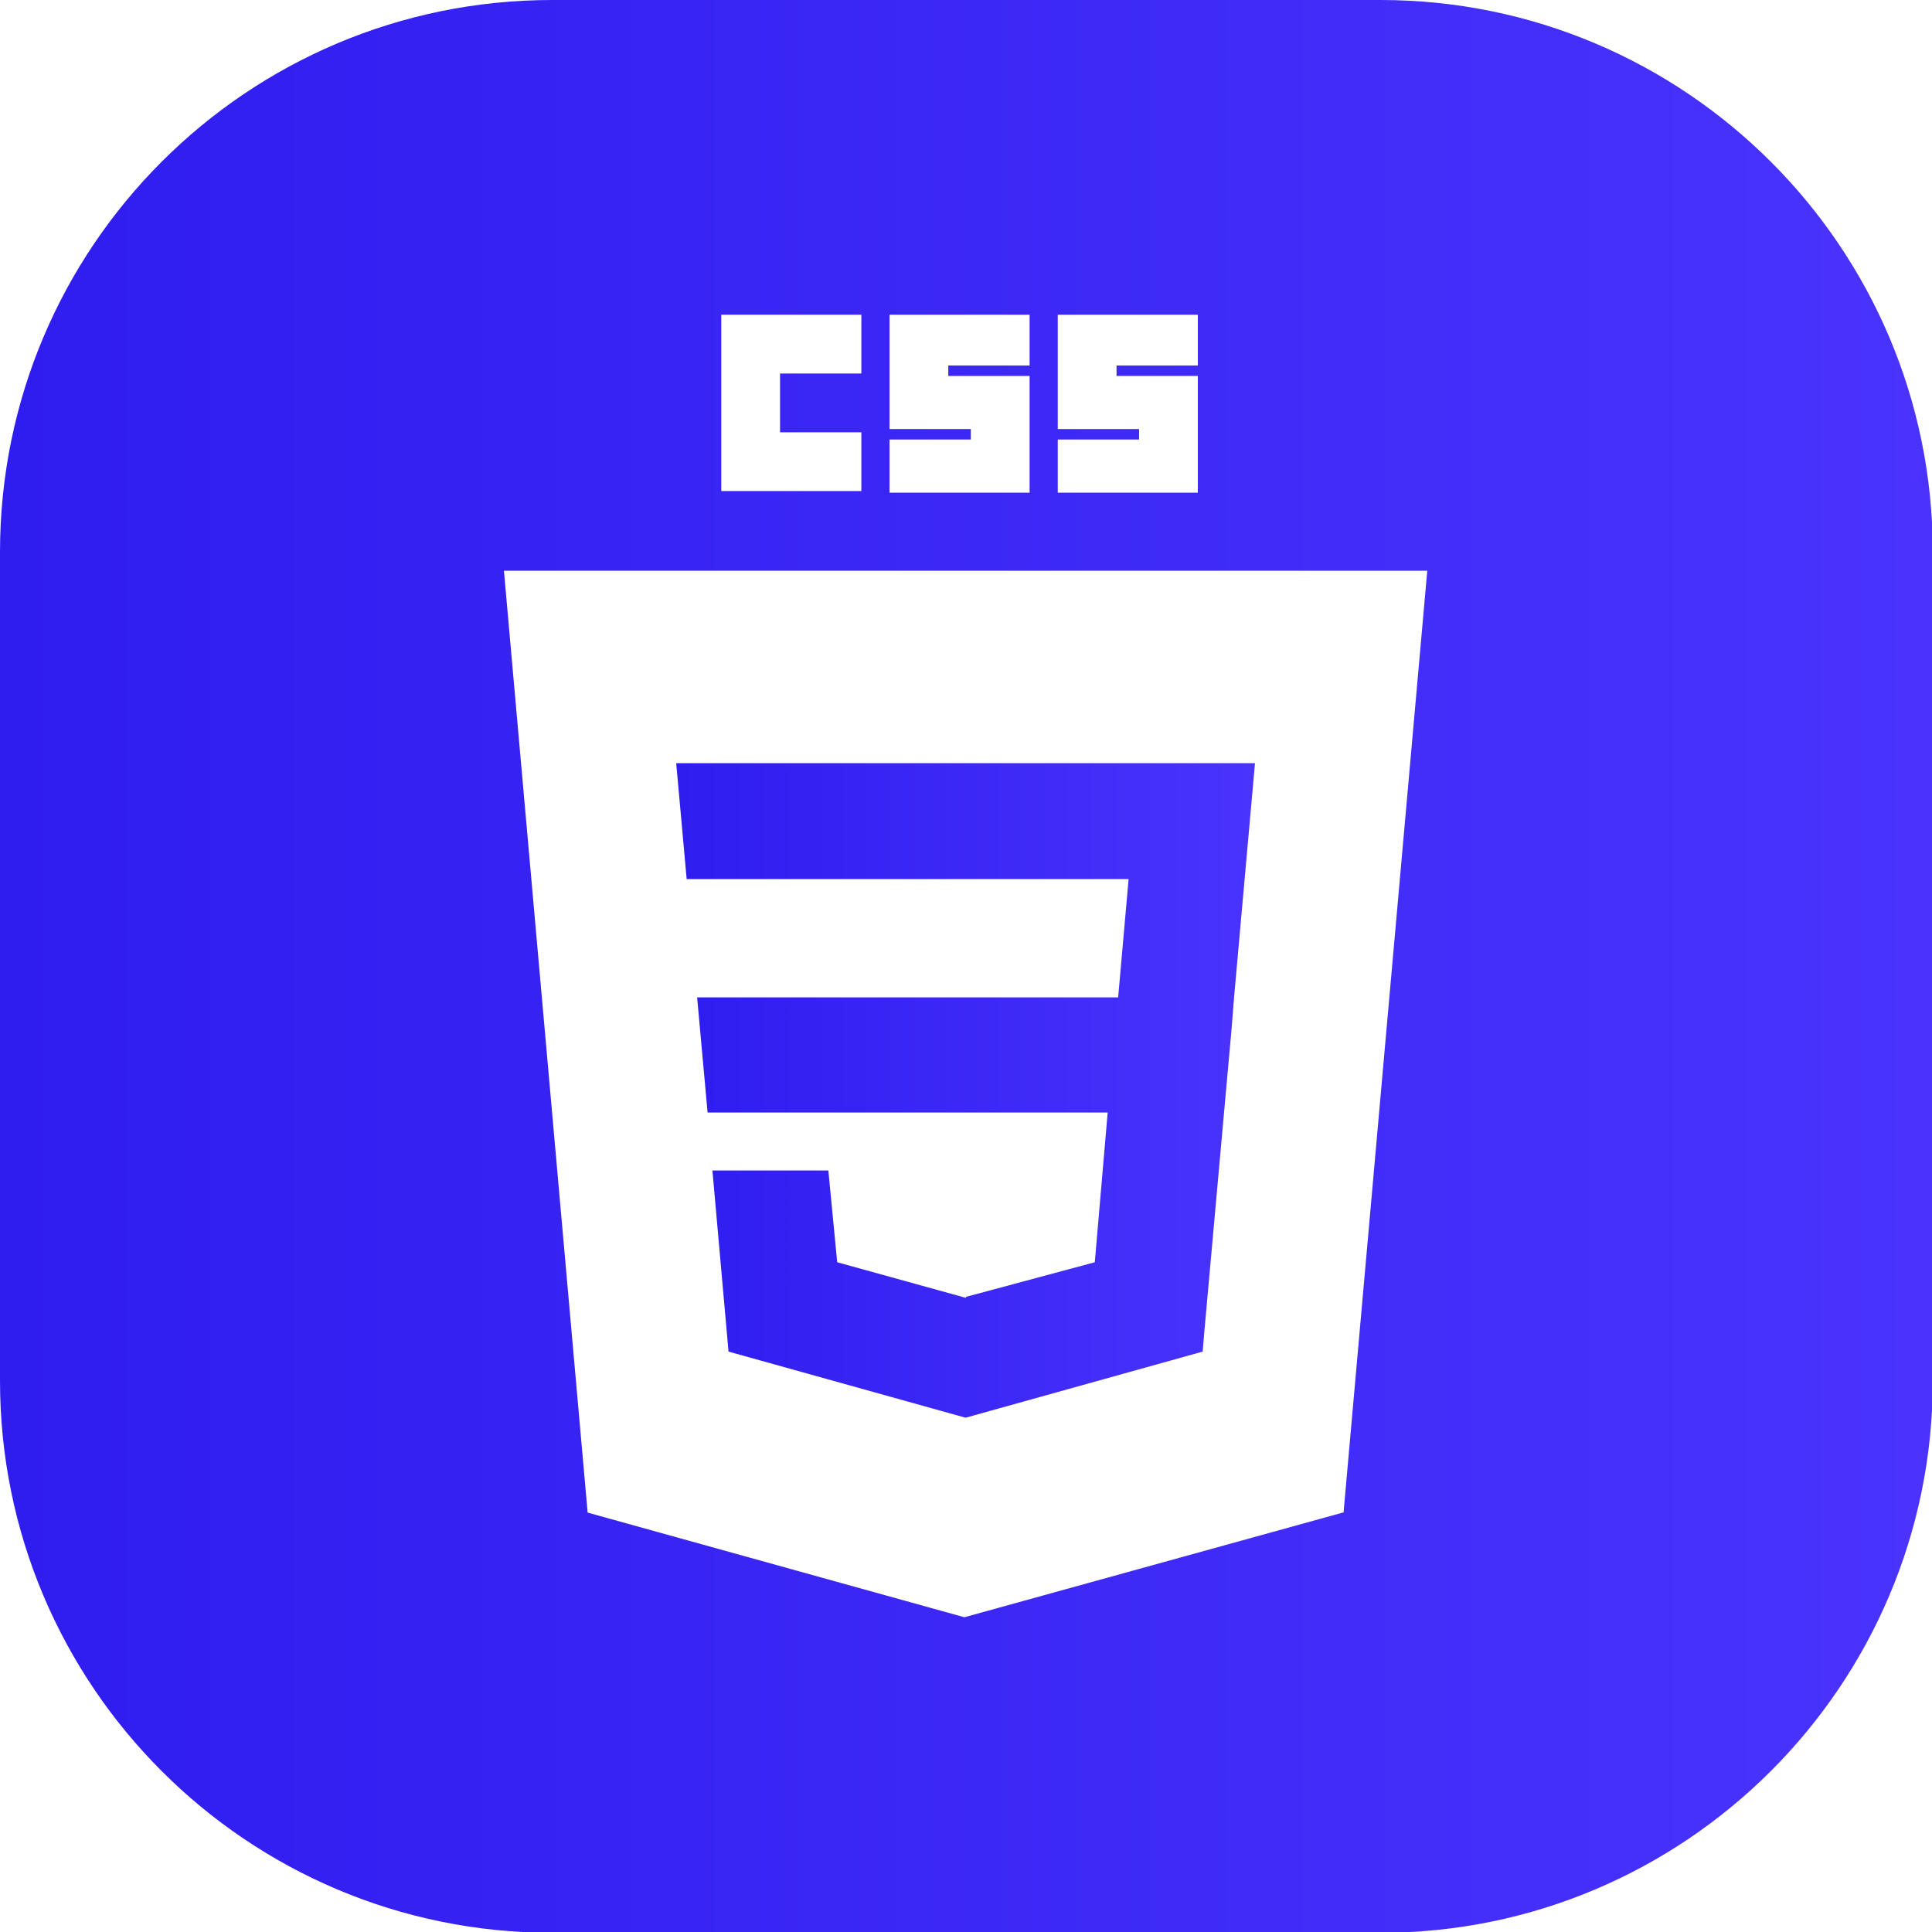
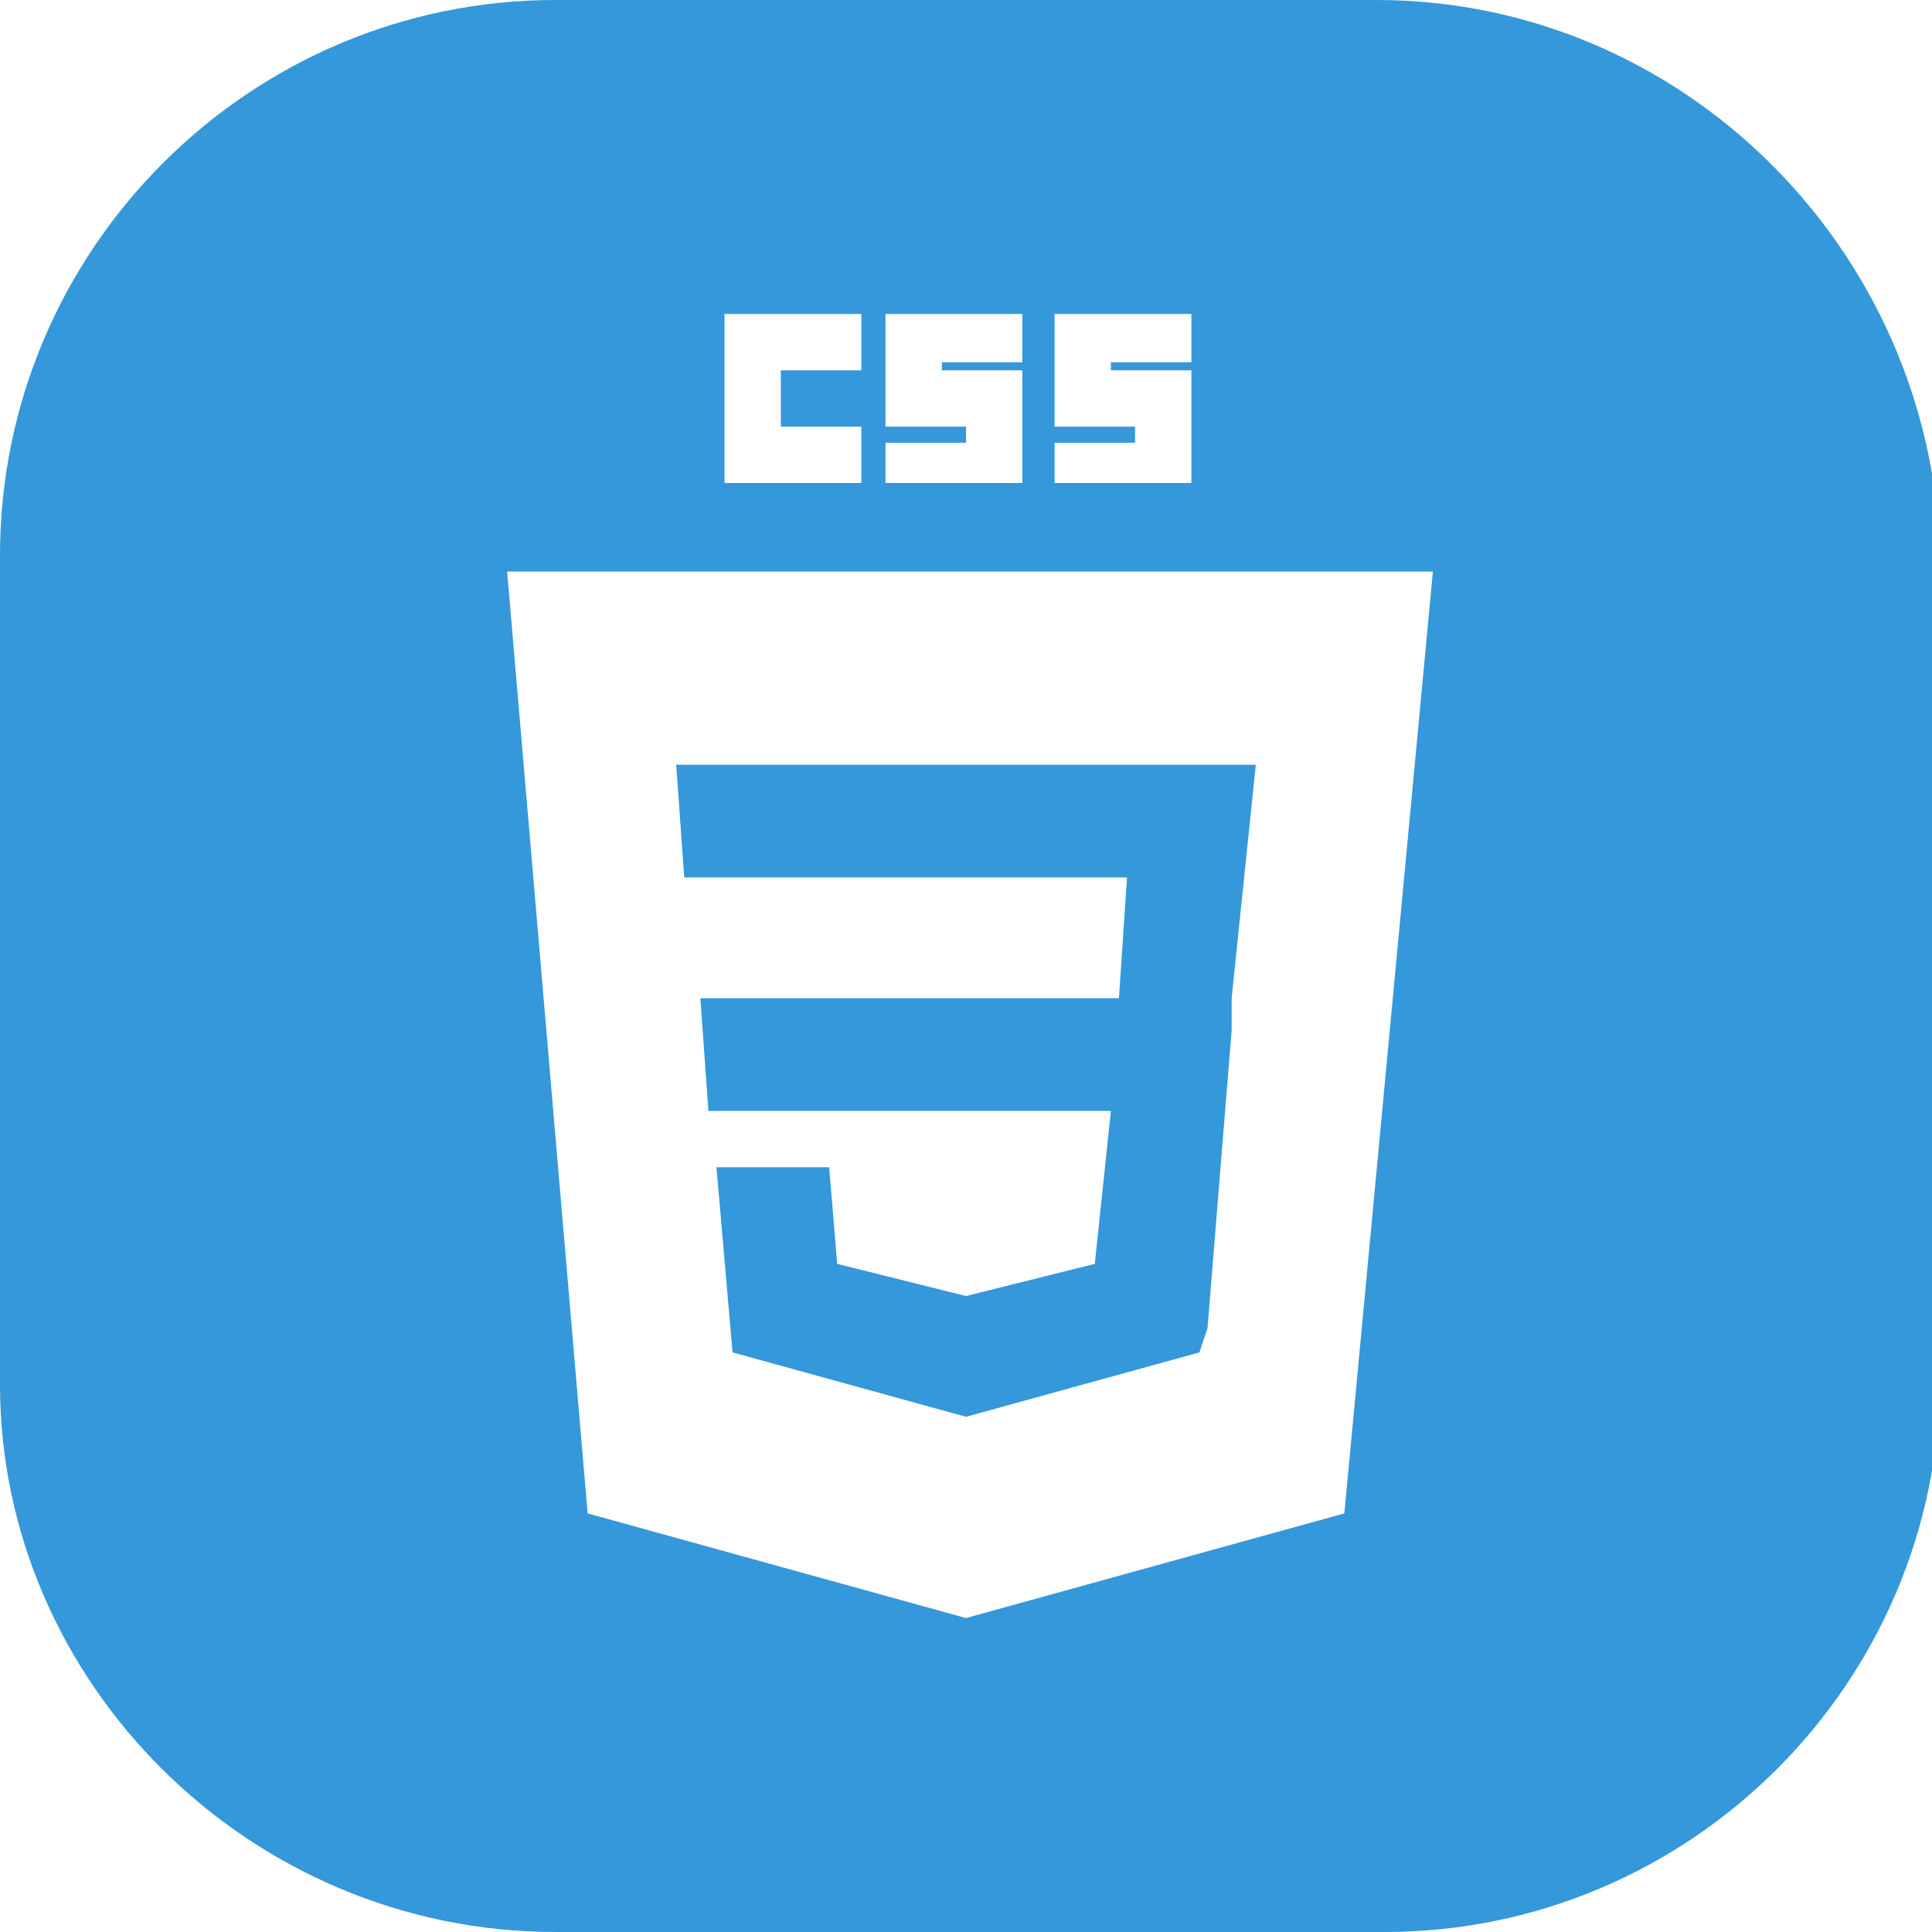
- <svg xmlns="http://www.w3.org/2000/svg" xmlns:xlink="http://www.w3.org/1999/xlink" viewBox="0 0 24 24">
-   <defs>
-     <style>.f{fill:url(#d);}.g{fill:url(#e);}</style>
-     <linearGradient id="d" x1="8.4" y1="13.54" x2="15.59" y2="13.54" gradientTransform="matrix(1, 0, 0, 1, 0, 0)" gradientUnits="userSpaceOnUse">
-       <stop offset="0" stop-color="#2f1cef" />
-       <stop offset="1" stop-color="#4933fd" />
-     </linearGradient>
-     <linearGradient id="e" x1="0" y1="12" x2="24" y2="12" xlink:href="#d" />
-   </defs>
-   <g id="a" />
+ <svg xmlns="http://www.w3.org/2000/svg" version="1.1" id="Layer_1" x="0px" y="0px" viewBox="0 0 24 24" style="enable-background:new 0 0 24 24;" xml:space="preserve">
+   <style type="text/css">
+ 	.st0{fill:#3498DB;}
+ </style>
+   <g id="a">
+ </g>
  <g id="b">
    <g id="c">
      <g>
-         <polygon class="f" points="8.53 10.92 8.4 9.48 15.59 9.48 15.33 12.39 15.3 12.77 14.96 16.55 14.94 16.79 12 17.61 12 17.61 11.99 17.61 9.05 16.79 8.85 14.54 10.29 14.54 10.4 15.68 11.99 16.12 12 16.12 12 16.11 13.6 15.68 13.76 13.82 8.79 13.82 8.66 12.39 13.89 12.39 14.02 10.92 8.53 10.92" />
-         <path class="g" d="M17.14,0H6.86C3.07,0,0,3.07,0,6.86v10.29c0,3.79,3.07,6.86,6.86,6.86h10.29c3.78,0,6.86-3.07,6.86-6.86V6.86c0-3.79-3.08-6.86-6.86-6.86Zm-4,5.46h1.01v-.13h-1.01v-1.42h1.74v.63h-1.01v.13h1.01v1.45h-1.74v-.66Zm-2.09,0h1.01v-.13h-1.01v-1.42h1.74v.63h-1.01v.13h1.01v1.45h-1.74v-.66Zm-2.09-1.55h1.74v.73h-1.01v.73h1.01v.73h-1.74V3.91Zm7.72,14.88l-4.7,1.3-4.68-1.3-1.04-11.7h11.47l-1.04,11.7Z" />
+         <polygon class="st0" points="8.5,10.9 8.4,9.5 15.6,9.5 15.3,12.4 15.3,12.8 15,16.5 14.9,16.8 12,17.6 12,17.6 12,17.6      9.1,16.8 8.9,14.5 10.3,14.5 10.4,15.7 12,16.1 12,16.1 12,16.1 13.6,15.7 13.8,13.8 8.8,13.8 8.7,12.4 13.9,12.4 14,10.9    " />
+         <path class="st0" d="M17.1,0H6.9C3.1,0,0,3.1,0,6.9v10.3C0,20.9,3.1,24,6.9,24h10.3c3.8,0,6.9-3.1,6.9-6.9V6.9     C24,3.1,20.9,0,17.1,0L17.1,0z M13.1,5.5h1V5.3h-1V3.9h1.7v0.6h-1v0.1h1v1.4h-1.7V5.5z M11,5.5h1V5.3h-1V3.9h1.7v0.6h-1v0.1h1     v1.4H11V5.5z M9,3.9h1.7v0.7h-1v0.7h1v0.7H9V3.9z M16.7,18.8L12,20.1l-4.7-1.3l-1-11.7h11.5L16.7,18.8L16.7,18.8z" />
      </g>
    </g>
  </g>
</svg>
